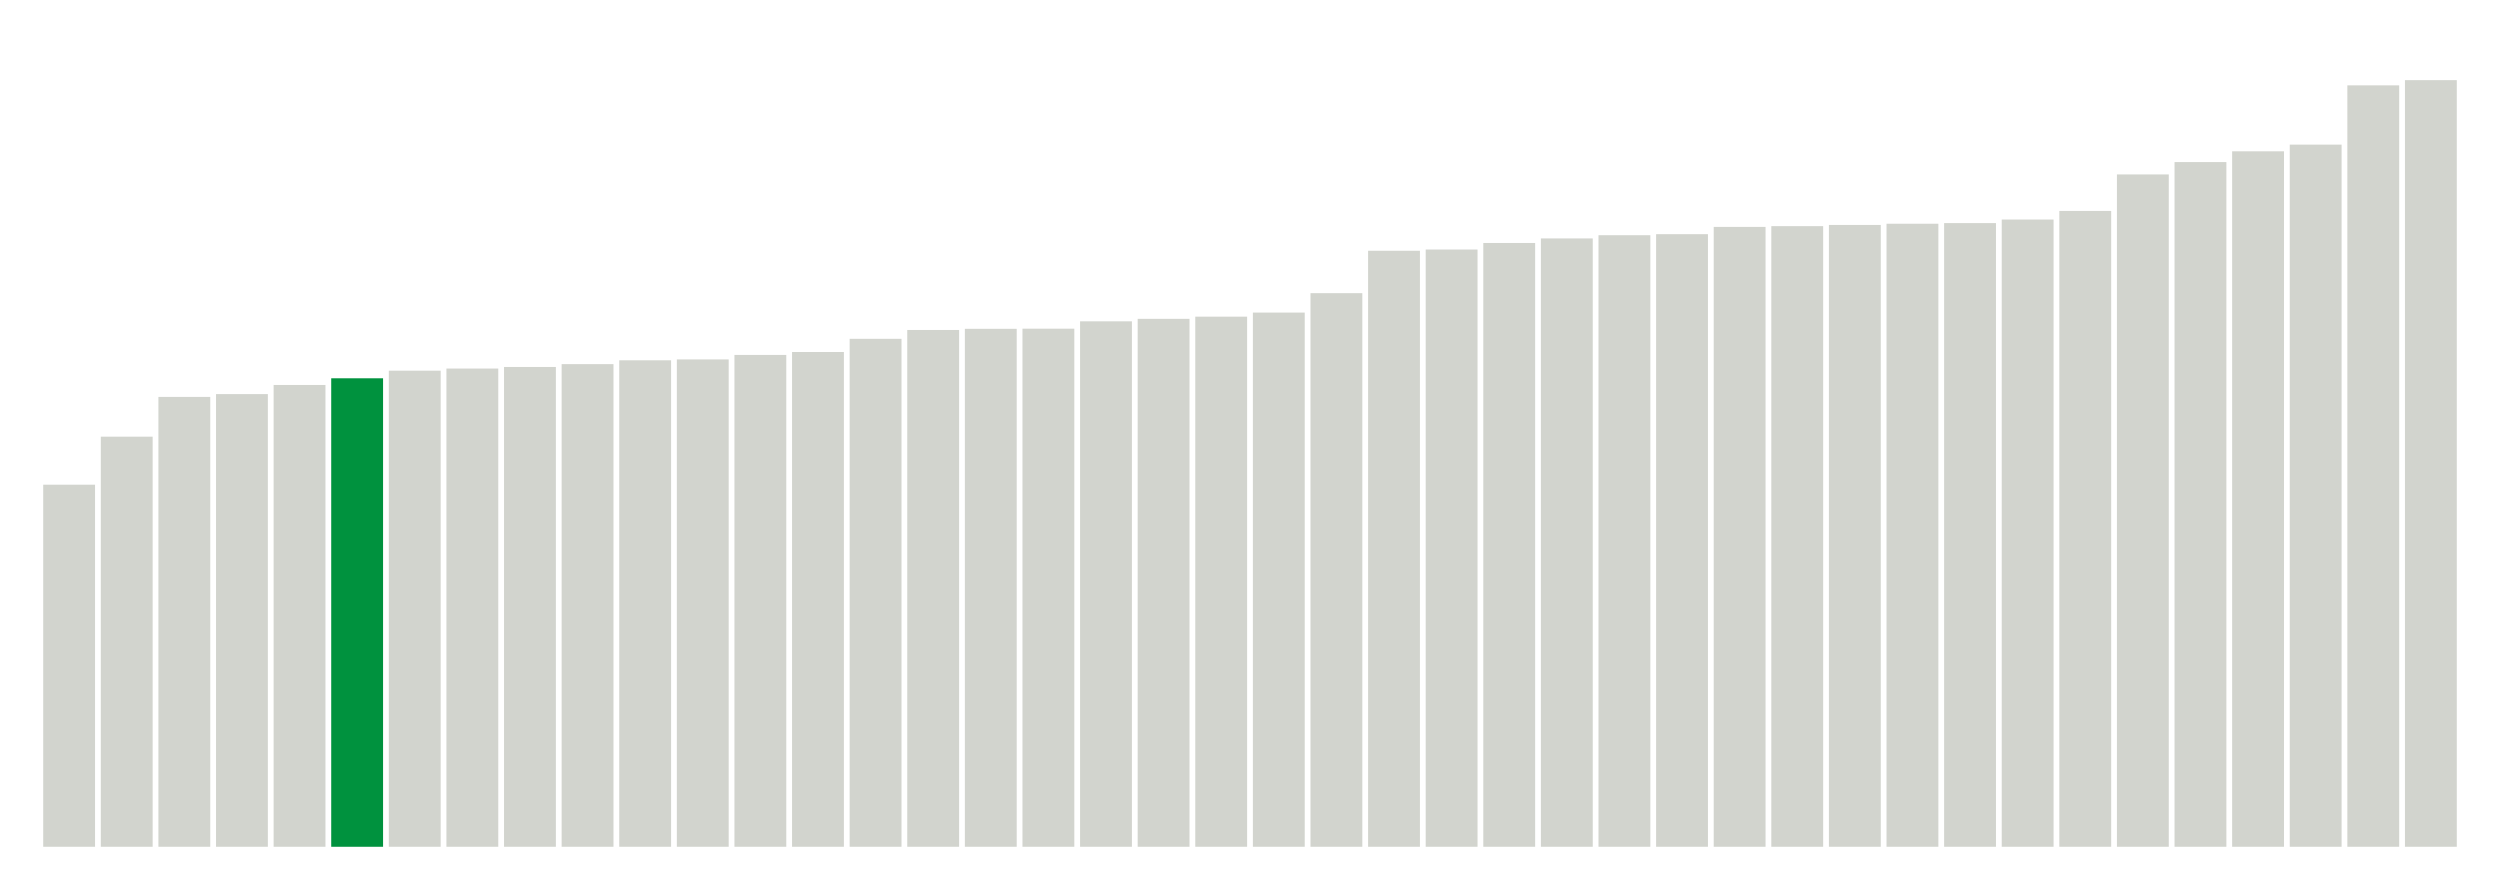
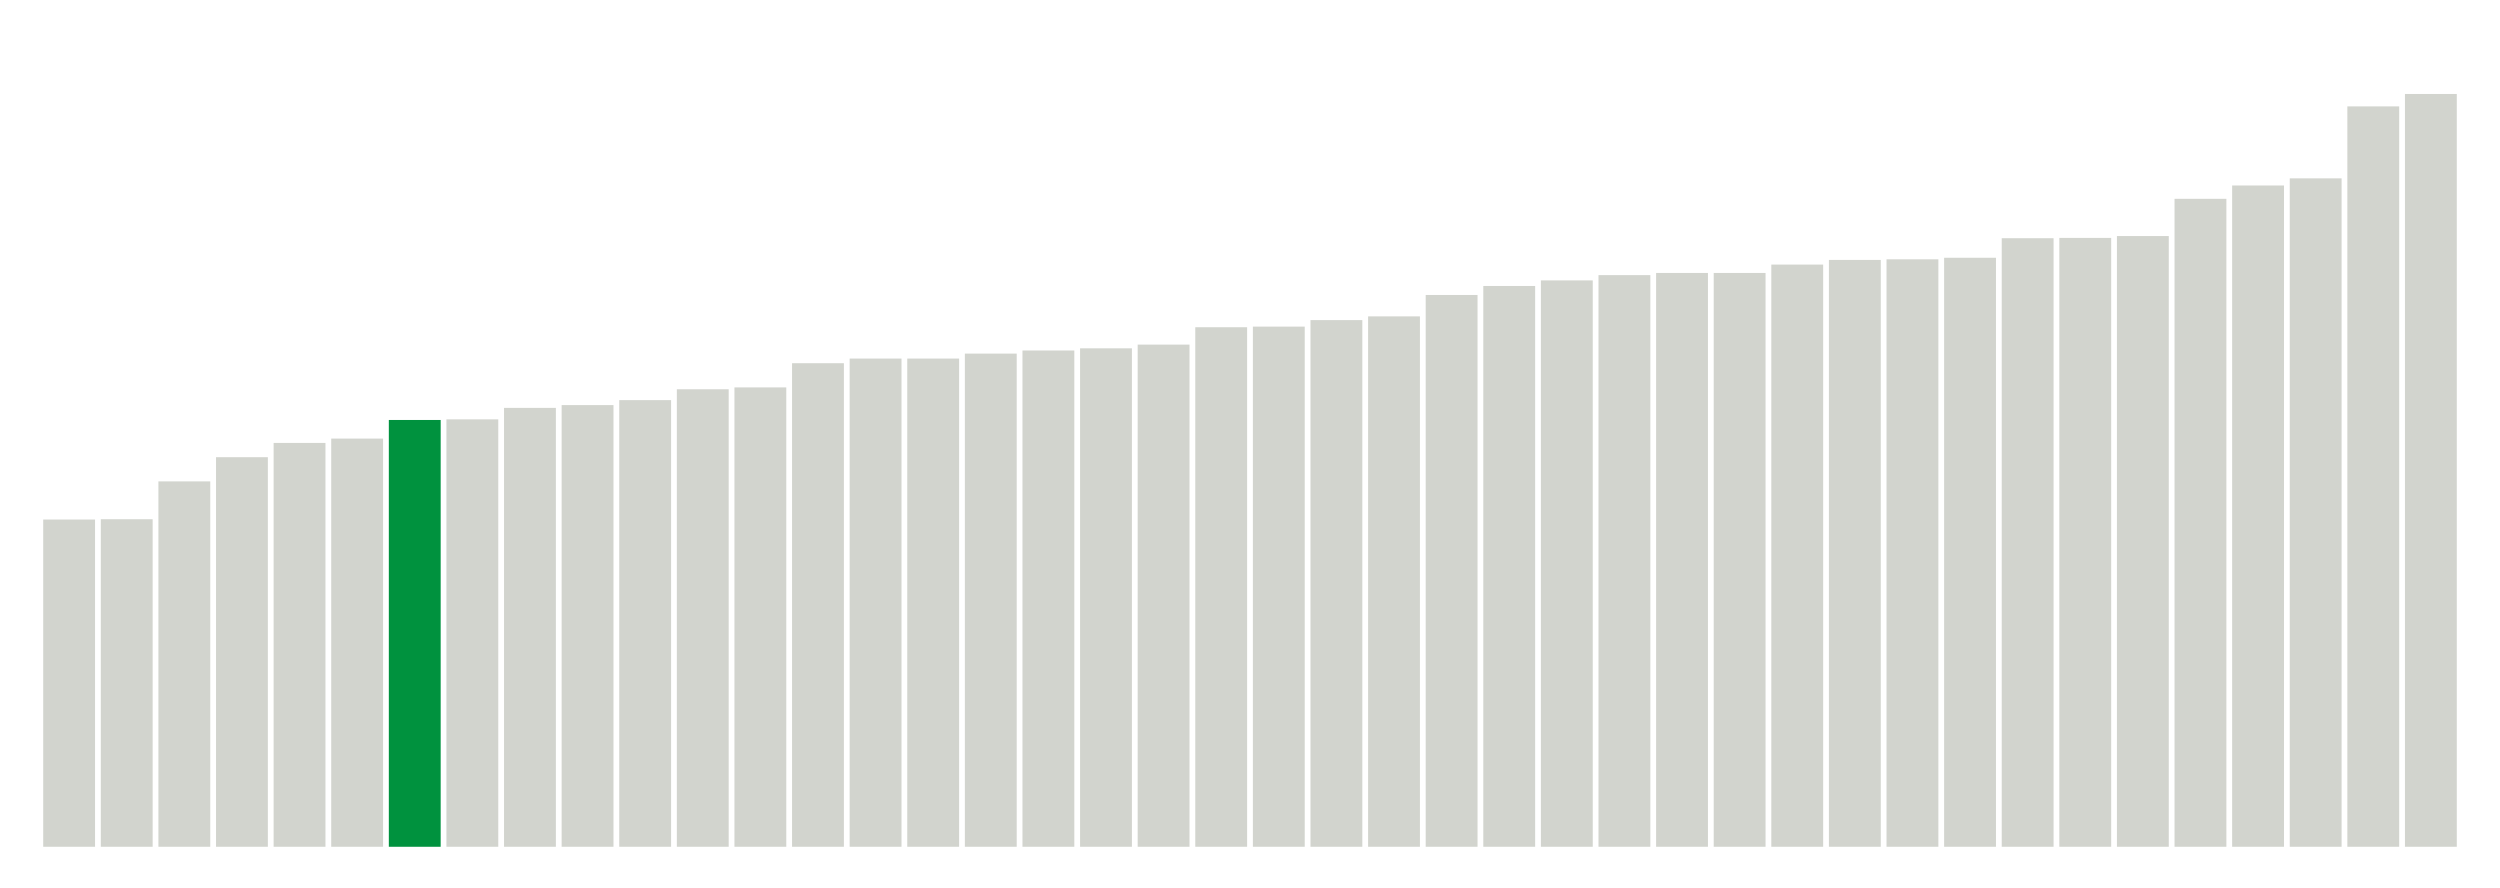
<svg xmlns="http://www.w3.org/2000/svg" version="1.1" class="marks" width="310" height="110">
  <g fill="none" stroke-miterlimit="10" transform="translate(5,5)">
    <g class="mark-group role-frame root" role="graphics-object" aria-roledescription="group mark container">
      <g transform="translate(0,0)">
        <path class="background" aria-hidden="true" d="M0,0h300v100h-300Z" stroke="#ddd" stroke-width="0" />
        <g>
          <g class="mark-rect role-mark marks" role="graphics-symbol" aria-roledescription="rect mark container">
-             <path d="M0.357,55.102h6.429v44.898h-6.429Z" fill="#D2D4CE" />
-             <path d="M7.5,49.147h6.429v50.853h-6.429Z" fill="#D2D4CE" />
-             <path d="M14.643,44.217h6.429v55.783h-6.429Z" fill="#D2D4CE" />
-             <path d="M21.786,43.868h6.429v56.132h-6.429Z" fill="#D2D4CE" />
-             <path d="M28.929,42.736h6.429v57.264h-6.429Z" fill="#D2D4CE" />
-             <path d="M36.071,41.908h6.429v58.092h-6.429Z" fill="#00923E" />
-             <path d="M43.214,40.963h6.429v59.037h-6.429Z" fill="#D2D4CE" />
-             <path d="M50.357,40.7h6.429v59.3h-6.429Z" fill="#D2D4CE" />
-             <path d="M57.5,40.504h6.429v59.496h-6.429Z" fill="#D2D4CE" />
-             <path d="M64.643,40.152h6.429v59.848h-6.429Z" fill="#D2D4CE" />
-             <path d="M71.786,39.677h6.429v60.323h-6.429Z" fill="#D2D4CE" />
-             <path d="M78.929,39.568h6.429v60.432h-6.429Z" fill="#D2D4CE" />
-             <path d="M86.071,39.012h6.429v60.988h-6.429Z" fill="#D2D4CE" />
-             <path d="M93.214,38.647h6.429v61.353h-6.429Z" fill="#D2D4CE" />
-             <path d="M100.357,37.014h6.429v62.986h-6.429Z" fill="#D2D4CE" />
-             <path d="M107.5,35.917h6.429v64.083h-6.429Z" fill="#D2D4CE" />
-             <path d="M114.643,35.774h6.429v64.226h-6.429Z" fill="#D2D4CE" />
-             <path d="M121.786,35.757h6.429v64.243h-6.429Z" fill="#D2D4CE" />
-             <path d="M128.929,34.844h6.429v65.156h-6.429Z" fill="#D2D4CE" />
-             <path d="M136.071,34.536h6.429v65.464h-6.429Z" fill="#D2D4CE" />
-             <path d="M143.214,34.266h6.429v65.734h-6.429Z" fill="#D2D4CE" />
-             <path d="M150.357,33.76h6.429v66.24h-6.429Z" fill="#D2D4CE" />
-             <path d="M157.5,31.353h6.429v68.647h-6.429Z" fill="#D2D4CE" />
-             <path d="M164.643,26.094h6.429v73.906h-6.429Z" fill="#D2D4CE" />
-             <path d="M171.786,25.941h6.429v74.059h-6.429Z" fill="#D2D4CE" />
-             <path d="M178.929,25.129h6.429v74.871h-6.429Z" fill="#D2D4CE" />
-             <path d="M186.071,24.565h6.429v75.435h-6.429Z" fill="#D2D4CE" />
-             <path d="M193.214,24.165h6.429v75.835h-6.429Z" fill="#D2D4CE" />
-             <path d="M200.357,24.038h6.429v75.962h-6.429Z" fill="#D2D4CE" />
-             <path d="M207.5,23.136h6.429v76.864h-6.429Z" fill="#D2D4CE" />
-             <path d="M214.643,23.042h6.429v76.958h-6.429Z" fill="#D2D4CE" />
-             <path d="M221.786,22.893h6.429v77.107h-6.429Z" fill="#D2D4CE" />
-             <path d="M228.929,22.742h6.429v77.258h-6.429Z" fill="#D2D4CE" />
-             <path d="M236.071,22.663h6.429v77.337h-6.429Z" fill="#D2D4CE" />
-             <path d="M243.214,22.223h6.429v77.777h-6.429Z" fill="#D2D4CE" />
-             <path d="M250.357,21.156h6.429v78.844h-6.429Z" fill="#D2D4CE" />
-             <path d="M257.5,16.63h6.429v83.37h-6.429Z" fill="#D2D4CE" />
-             <path d="M264.643,15.097h6.429v84.903h-6.429Z" fill="#D2D4CE" />
-             <path d="M271.786,13.762h6.429v86.238h-6.429Z" fill="#D2D4CE" />
-             <path d="M278.929,12.933h6.429v87.067h-6.429Z" fill="#D2D4CE" />
-             <path d="M286.071,5.584h6.429v94.416h-6.429Z" fill="#D2D4CE" />
-             <path d="M293.214,4.938h6.429v95.062h-6.429Z" fill="#D2D4CE" />
+             <path d="M0.357,59.423h6.429v40.577h-6.429Z" fill="#D2D4CE" />
+             <path d="M7.5,59.385h6.429v40.615h-6.429Z" fill="#D2D4CE" />
+             <path d="M14.643,54.692h6.429v45.308h-6.429Z" fill="#D2D4CE" />
+             <path d="M21.786,51.692h6.429v48.308h-6.429Z" fill="#D2D4CE" />
+             <path d="M28.929,49.923h6.429v50.077h-6.429Z" fill="#D2D4CE" />
+             <path d="M36.071,49.385h6.429v50.615h-6.429Z" fill="#D2D4CE" />
+             <path d="M43.214,47.077h6.429v52.923h-6.429Z" fill="#00923E" />
+             <path d="M50.357,47h6.429v53h-6.429Z" fill="#D2D4CE" />
+             <path d="M57.5,45.577h6.429v54.423h-6.429Z" fill="#D2D4CE" />
+             <path d="M64.643,45.231h6.429v54.769h-6.429Z" fill="#D2D4CE" />
+             <path d="M71.786,44.615h6.429v55.385h-6.429Z" fill="#D2D4CE" />
+             <path d="M78.929,43.269h6.429v56.731h-6.429Z" fill="#D2D4CE" />
+             <path d="M86.071,43.038h6.429v56.962h-6.429Z" fill="#D2D4CE" />
+             <path d="M93.214,40.038h6.429v59.962h-6.429Z" fill="#D2D4CE" />
+             <path d="M100.357,39.462h6.429v60.538h-6.429Z" fill="#D2D4CE" />
+             <path d="M107.5,39.462h6.429v60.538h-6.429Z" fill="#D2D4CE" />
+             <path d="M114.643,38.846h6.429v61.154h-6.429Z" fill="#D2D4CE" />
+             <path d="M121.786,38.462h6.429v61.538h-6.429Z" fill="#D2D4CE" />
+             <path d="M128.929,38.192h6.429v61.808h-6.429Z" fill="#D2D4CE" />
+             <path d="M136.071,37.731h6.429v62.269h-6.429Z" fill="#D2D4CE" />
+             <path d="M143.214,35.577h6.429v64.423h-6.429Z" fill="#D2D4CE" />
+             <path d="M150.357,35.5h6.429v64.5h-6.429Z" fill="#D2D4CE" />
+             <path d="M157.5,34.692h6.429v65.308h-6.429Z" fill="#D2D4CE" />
+             <path d="M164.643,34.231h6.429v65.769h-6.429Z" fill="#D2D4CE" />
+             <path d="M171.786,31.577h6.429v68.423h-6.429Z" fill="#D2D4CE" />
+             <path d="M178.929,30.462h6.429v69.538h-6.429Z" fill="#D2D4CE" />
+             <path d="M186.071,29.769h6.429v70.231h-6.429Z" fill="#D2D4CE" />
+             <path d="M193.214,29.115h6.429v70.885h-6.429Z" fill="#D2D4CE" />
+             <path d="M200.357,28.846h6.429v71.154h-6.429Z" fill="#D2D4CE" />
+             <path d="M207.5,28.846h6.429v71.154h-6.429Z" fill="#D2D4CE" />
+             <path d="M214.643,27.808h6.429v72.192h-6.429Z" fill="#D2D4CE" />
+             <path d="M221.786,27.231h6.429v72.769h-6.429Z" fill="#D2D4CE" />
+             <path d="M228.929,27.154h6.429v72.846h-6.429Z" fill="#D2D4CE" />
+             <path d="M236.071,26.962h6.429v73.038h-6.429Z" fill="#D2D4CE" />
+             <path d="M243.214,24.538h6.429v75.462h-6.429Z" fill="#D2D4CE" />
+             <path d="M250.357,24.5h6.429v75.5h-6.429Z" fill="#D2D4CE" />
+             <path d="M257.5,24.269h6.429v75.731h-6.429Z" fill="#D2D4CE" />
+             <path d="M264.643,19.654h6.429v80.346h-6.429Z" fill="#D2D4CE" />
+             <path d="M271.786,18h6.429v82h-6.429Z" fill="#D2D4CE" />
+             <path d="M278.929,17.115h6.429v82.885h-6.429Z" fill="#D2D4CE" />
+             <path d="M286.071,8.192h6.429v91.808h-6.429Z" fill="#D2D4CE" />
+             <path d="M293.214,6.654h6.429v93.346h-6.429Z" fill="#D2D4CE" />
          </g>
        </g>
        <path class="foreground" aria-hidden="true" d="" display="none" />
      </g>
    </g>
  </g>
</svg>
